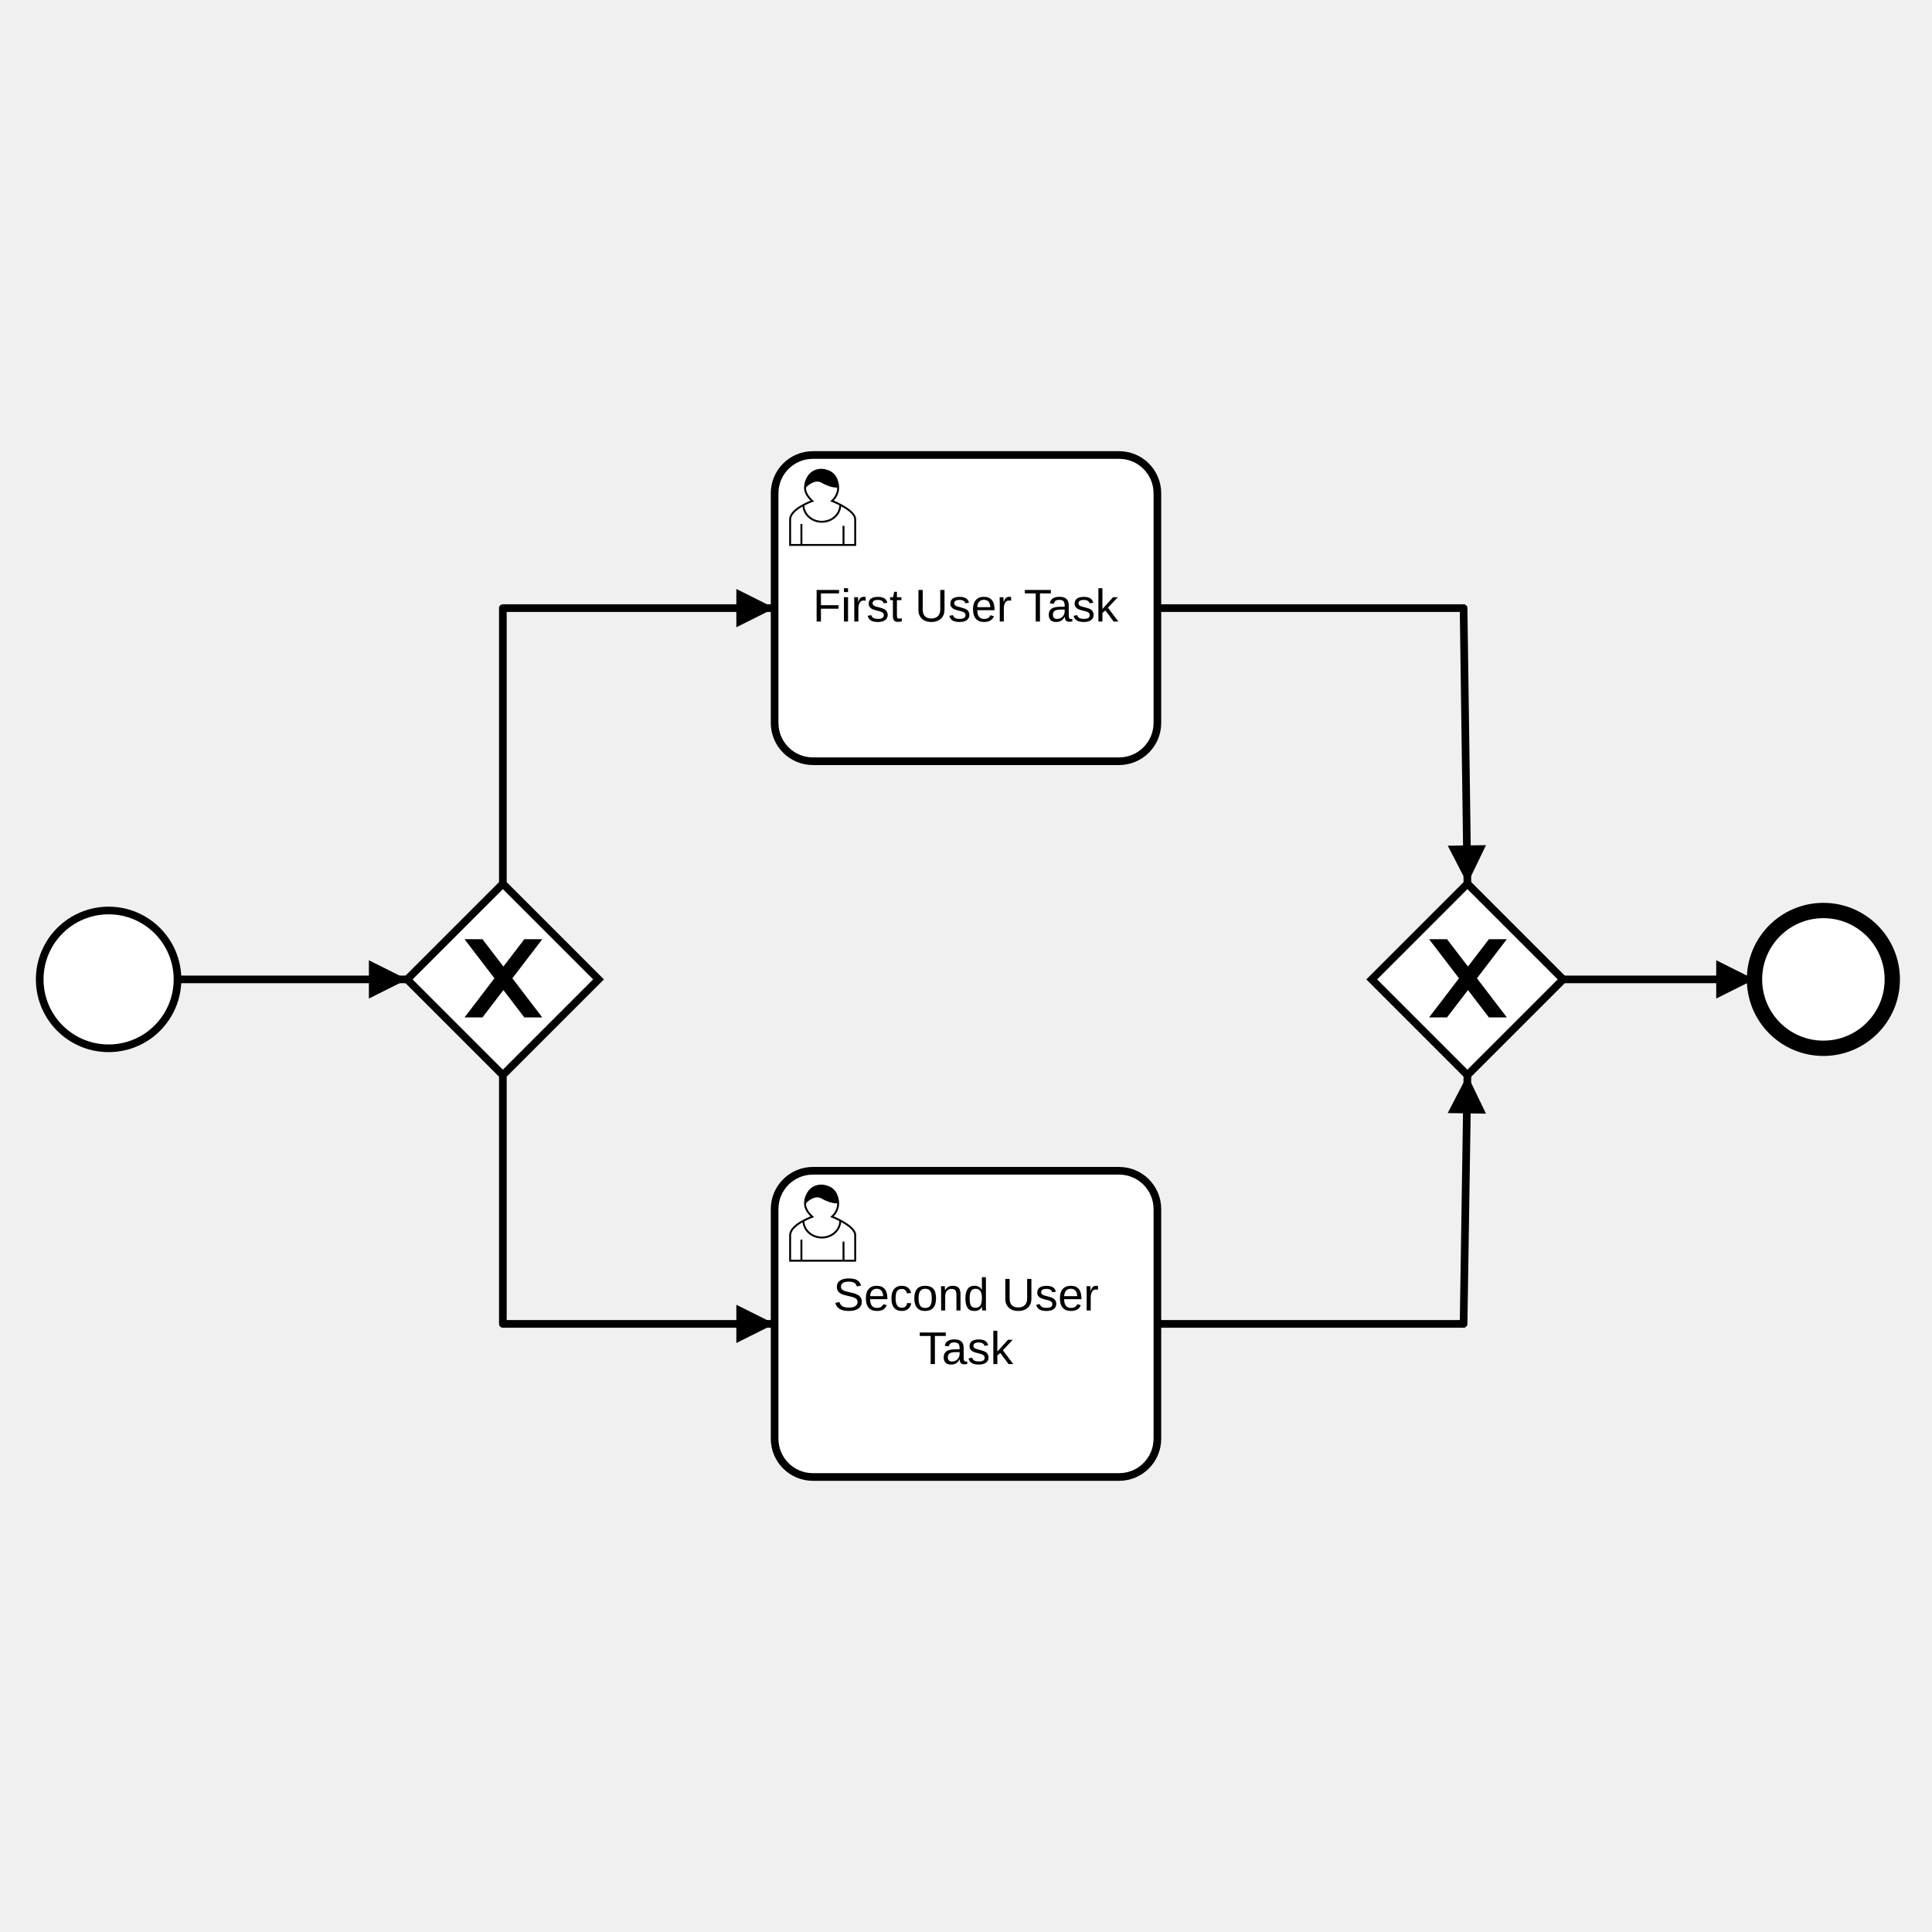
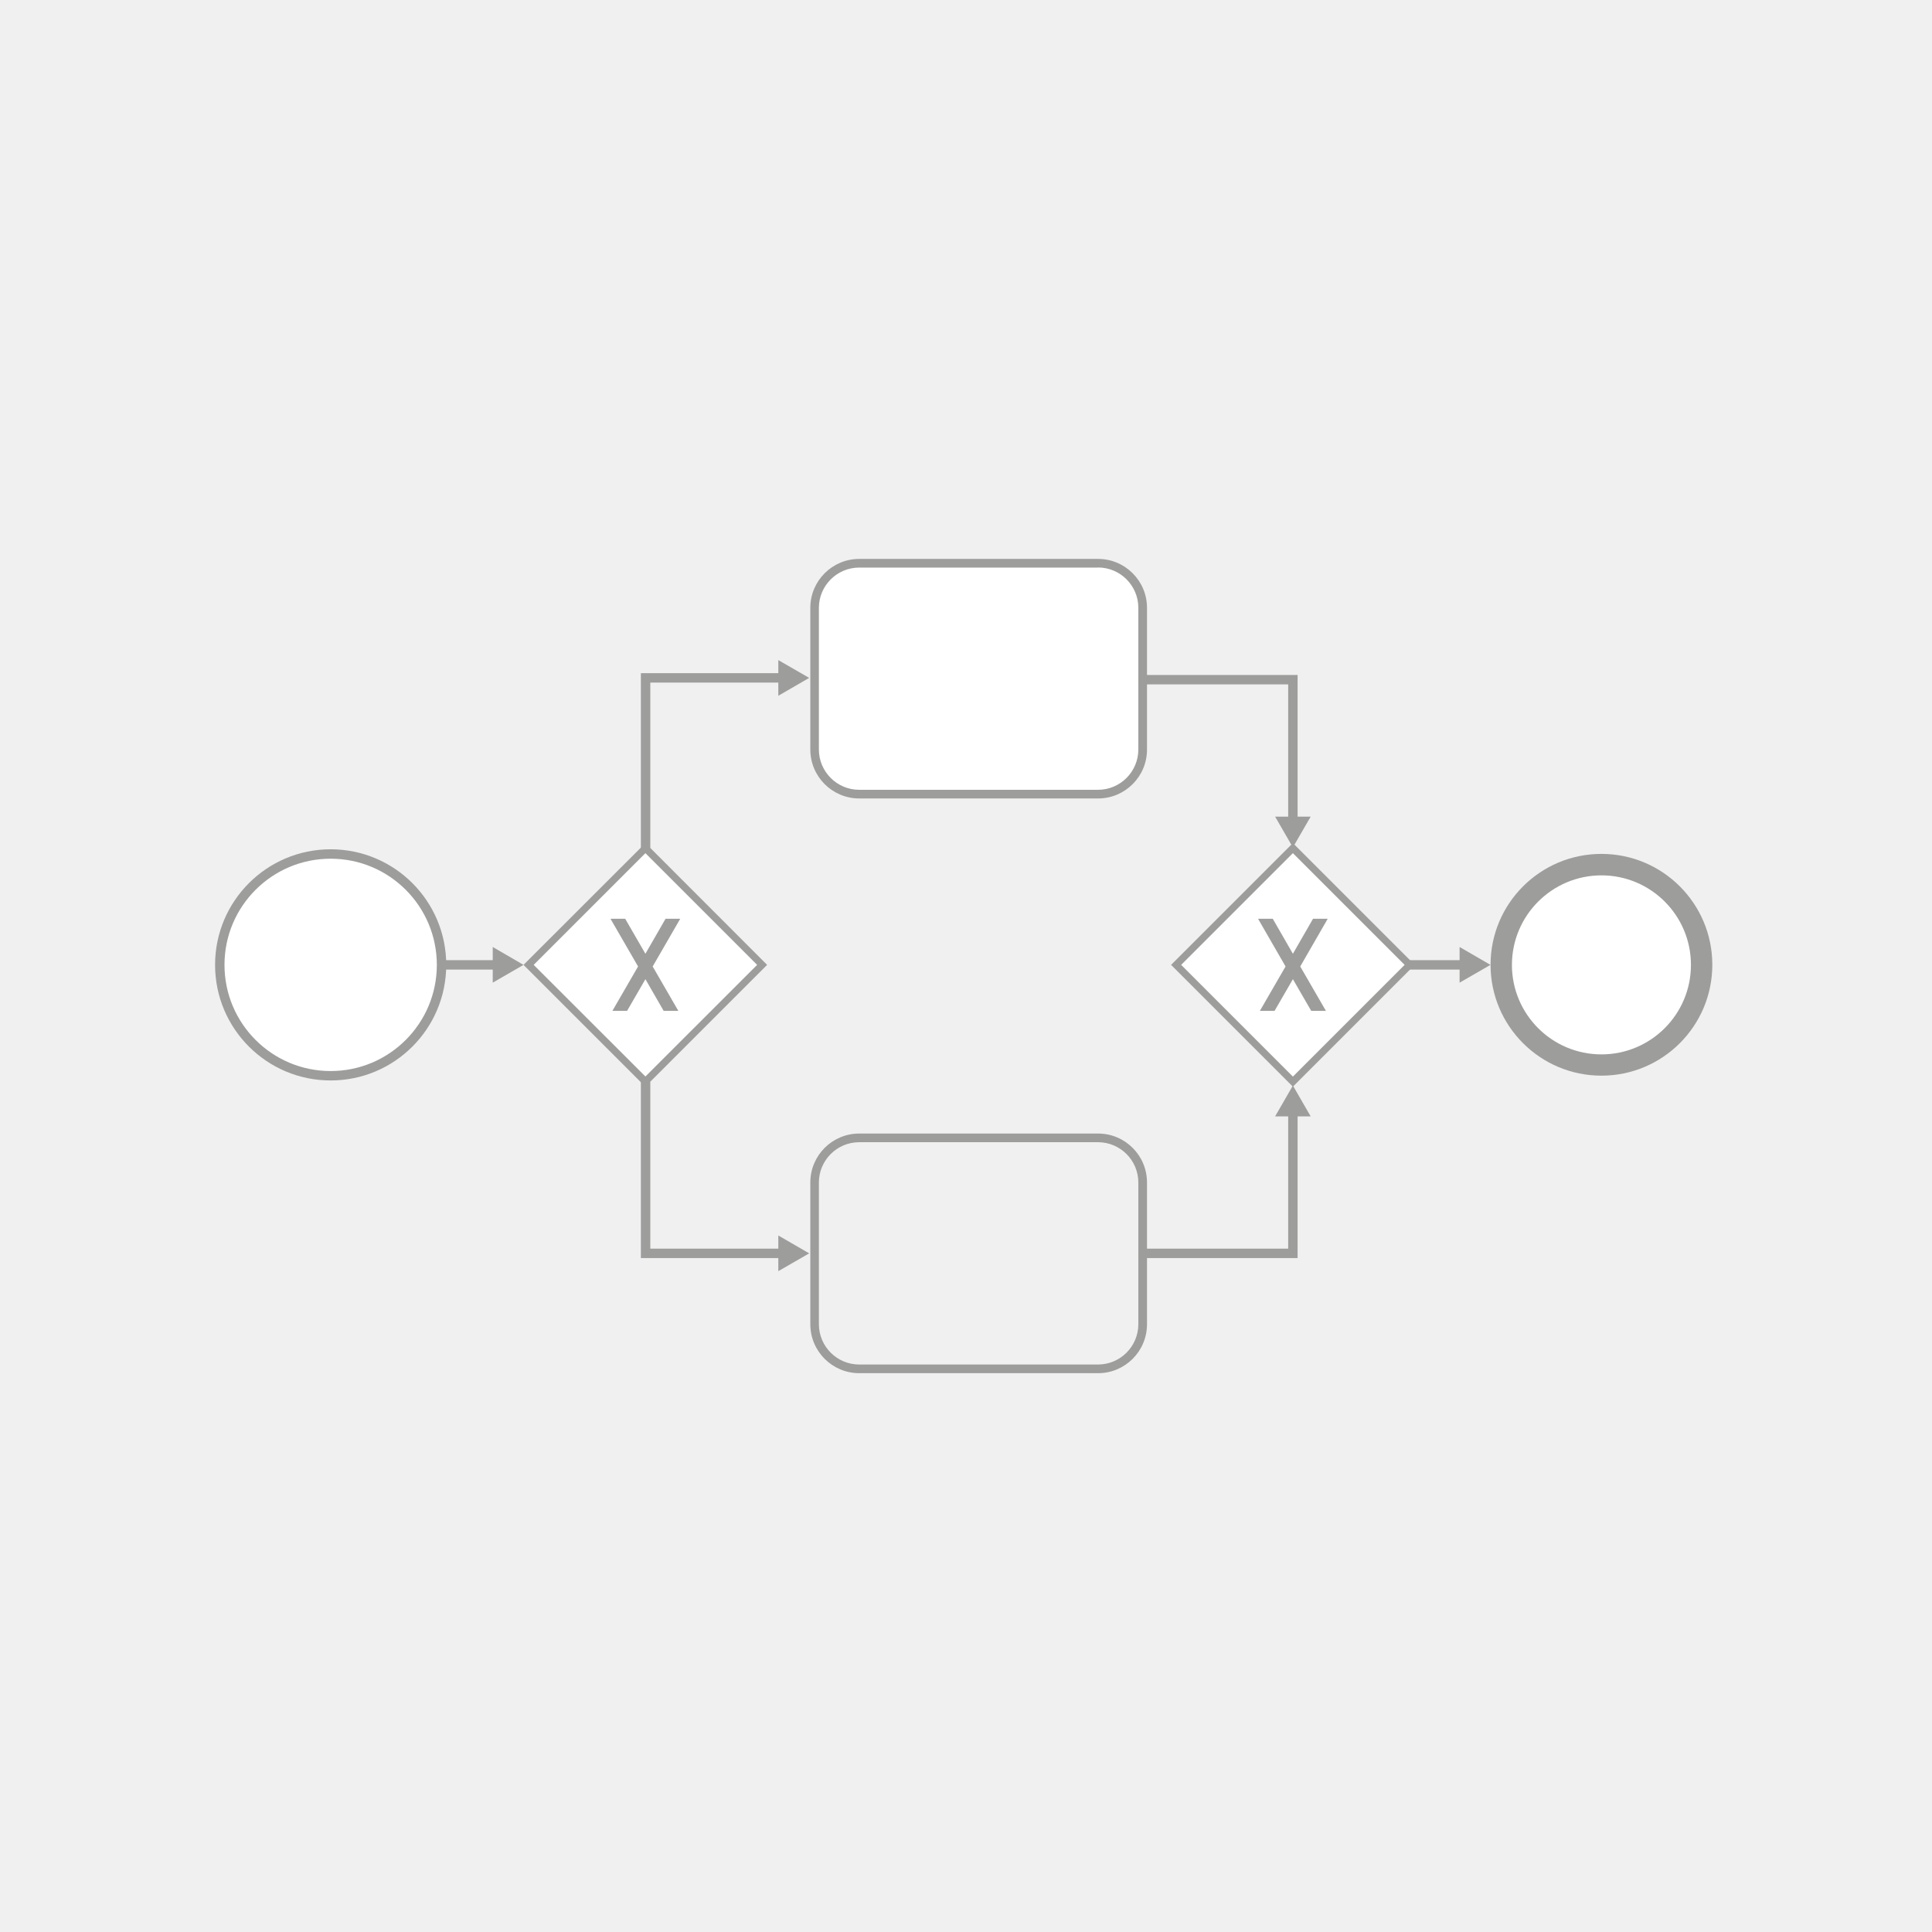
- <svg xmlns="http://www.w3.org/2000/svg" version="1.1" id="svg4519" class="" data-element-id="ProcessWithExclusiveGateway" viewBox="0 0 300 300" height="300" width="300">
-   <defs id="defs7520">
-     <marker id="markerSisk0kvoqe8" refY="10" refX="11" orient="auto" markerHeight="10" markerWidth="10" viewBox="0 0 20 20">
-       <path id="path4526" style="fill:#000000;stroke-width:1;stroke-linecap:round;stroke-dasharray:10000, 1" d="M 1,5 11,10 1,15 Z" />
-     </marker>
-     <marker id="marker7339" refY="10" refX="11" orient="auto" markerHeight="10" markerWidth="10" viewBox="0 0 20 20">
-       <path id="path7341" style="fill:#000000;stroke-width:1;stroke-linecap:round;stroke-dasharray:10000, 1" d="M 1,5 11,10 1,15 Z" />
-     </marker>
-     <marker id="marker7343" refY="10" refX="11" orient="auto" markerHeight="10" markerWidth="10" viewBox="0 0 20 20">
-       <path id="path7345" style="fill:#000000;stroke-width:1;stroke-linecap:round;stroke-dasharray:10000, 1" d="M 1,5 11,10 1,15 Z" />
-     </marker>
-     <marker id="marker7347" refY="10" refX="11" orient="auto" markerHeight="10" markerWidth="10" viewBox="0 0 20 20">
-       <path id="path7349" style="fill:#000000;stroke-width:1;stroke-linecap:round;stroke-dasharray:10000, 1" d="M 1,5 11,10 1,15 Z" />
-     </marker>
-     <marker id="marker7351" refY="10" refX="11" orient="auto" markerHeight="10" markerWidth="10" viewBox="0 0 20 20">
-       <path id="path7353" style="fill:#000000;stroke-width:1;stroke-linecap:round;stroke-dasharray:10000, 1" d="M 1,5 11,10 1,15 Z" />
-     </marker>
-     <marker id="marker7355" refY="10" refX="11" orient="auto" markerHeight="10" markerWidth="10" viewBox="0 0 20 20">
-       <path id="path7357" style="fill:#000000;stroke-width:1;stroke-linecap:round;stroke-dasharray:10000, 1" d="M 1,5 11,10 1,15 Z" />
-     </marker>
+ <svg xmlns="http://www.w3.org/2000/svg" id="Ebene_1" data-name="Ebene 1" viewBox="0 0 205.26 205.26">
+   <defs>
+     <style>.cls-1,.cls-2{fill:#fff;}.cls-1,.cls-4{stroke:#9d9d9c;stroke-miterlimit:10;}.cls-3{fill:#9d9d9c;}.cls-4{fill:none;}</style>
  </defs>
-   <g transform="matrix(297.9717,0,0,297.9717,300.9552,305.2638)" id="g5446">
-     <g class="viewport" transform="matrix(0.00199467,0,0,0.00199467,-1.611657,-1.098526)" id="g4546">
-       <g data-element-id="ProcessWithExclusiveGateway" class="layer-base" id="g4548">
-         <g class="djs-group" id="g4550">
-           <g data-element-id="StartEvent_1" transform="translate(312,275)" class="djs-element djs-shape" style="display:block" id="g4552">
-             <g class="djs-visual" id="g4554">
-               <circle cx="18" cy="18" r="18" style="fill:#ffffff;stroke:#000000;stroke-width:2" id="circle4556" />
-             </g>
-             <rect x="0" y="0" width="36" height="36" style="fill:none;stroke:#ffffff;stroke-width:15;stroke-opacity:0" class="djs-hit" id="rect4558" />
-             <rect x="-6" y="-6" width="48" height="48" class="djs-outline" id="rect4560" style="fill:none" />
-           </g>
-         </g>
-         <g class="djs-group" id="g4562">
-           <g data-element-id="StartEvent_1_label" class="djs-element djs-shape" transform="translate(285,311)" style="display:none" id="g4564">
-             <g class="djs-visual" id="g4566">
-               <text class=" djs-label" style="font-size:11px;font-family:Arial, sans-serif" id="text4568">
-                 <tspan x="45" y="0" id="tspan4570" />
-               </text>
-             </g>
-             <rect x="0" y="0" width="90" height="20" style="fill:none;stroke:#ffffff;stroke-width:15;stroke-opacity:0" class="djs-hit" id="rect4572" />
-             <rect x="-6" y="-6" width="102" height="32" class="djs-outline" id="rect4574" style="fill:none" />
-           </g>
-         </g>
-         <g class="djs-group" id="g4576">
-           <g data-element-id="ExclusiveGateway_1" transform="translate(408,268)" class="djs-element djs-shape" style="display:block" id="g4578">
-             <g class="djs-visual" id="g4580">
-               <polygon points="50,25 25,50 0,25 25,0 " style="fill:#ffffff;stroke:#000000;stroke-width:2" id="polygon4582" />
-               <path d="M 16,15 23.429,24.714 16,34.429 l 3.429,0 5.714,-7.464 5.714,7.464 3.429,0 L 26.857,24.714 34.286,15 30.857,15 25.143,22.464 19.429,15 16,15 Z" style="fill:#000000;stroke:#000000;stroke-width:1" id="path4584" />
-             </g>
-             <rect x="0" y="0" width="50" height="50" style="fill:none;stroke:#ffffff;stroke-width:15;stroke-opacity:0" class="djs-hit" id="rect4586" />
-             <rect x="-6" y="-6" width="62" height="62" class="djs-outline" id="rect4588" style="fill:none" />
-           </g>
-         </g>
-         <g class="djs-group" id="g4590">
-           <g data-element-id="ExclusiveGateway_1_label" class="djs-element djs-shape" transform="translate(375,323)" style="display:none" id="g4592">
-             <g class="djs-visual" id="g4594">
-               <text class=" djs-label" style="font-size:11px;font-family:Arial, sans-serif" id="text4596">
-                 <tspan x="58" y="0" id="tspan4598" />
-               </text>
-             </g>
-             <rect x="0" y="0" width="116" height="22" style="fill:none;stroke:#ffffff;stroke-width:15;stroke-opacity:0" class="djs-hit" id="rect4600" />
-             <rect x="-6" y="-6" width="128" height="34" class="djs-outline" id="rect4602" style="fill:none" />
-           </g>
-         </g>
-         <g class="djs-group" id="g4604">
-           <g data-element-id="UserTask_1" class="djs-element djs-shape" transform="translate(504,156)" style="display:block" id="g4606">
-             <g class="djs-visual" id="g4608">
-               <rect x="0" y="0" width="100" height="80" rx="10" ry="10" style="fill:#ffffff;stroke:#000000;stroke-width:2" id="rect4610" />
-               <text class=" djs-label" style="font-size:12px;font-family:Arial, sans-serif" id="text4612">
-                 <tspan x="9.992" y="43.5" id="tspan4614">First User Task</tspan>
-               </text>
-               <path d="m 15,12 c 0.909,-0.845 1.594,-2.049 1.594,-3.385 0,-2.554 -1.805,-4.622 -4.357,-4.622 -2.552,0 -4.288,2.068 -4.288,4.622 0,1.348 0.974,2.562 1.896,3.405 -0.529,0.187 -5.669,2.097 -5.794,4.756 l 0,6.718 17,0 0,-6.718 C 21.051,14.478 15.523,12.181 15,12 Z m -8,6 0,5.5 m 11,0 0,-5" style="fill:none;stroke:#000000;stroke-width:0.5" id="path4616" />
-               <path d="m 15,12 m 2.162,1.009 c 0,2.447 -2.158,4.431 -4.821,4.431 -2.665,0 -4.822,-1.981 -4.822,-4.431" style="fill:none;stroke:#000000;stroke-width:0.5" id="path4618" />
-               <path d="M 15,12 M 8.1,8.2 c 0,0 2.251,-2.358 4.274,-1.177 2.024,1.181 4.221,1.537 4.124,0.965 C 16.4,7.418 16.381,4.197 12.307,3.852 8.732,3.853 8.099,7.219 8.1,8.2 Z" style="fill:#000000;stroke:#000000;stroke-width:0.5" id="path4620" />
-             </g>
-             <rect x="0" y="0" width="100" height="80" style="fill:none;stroke:#ffffff;stroke-width:15;stroke-opacity:0" class="djs-hit" id="rect4622" />
-             <rect x="-6" y="-6" width="112" height="92" class="djs-outline" id="rect4624" style="fill:none" />
-           </g>
-         </g>
-         <g class="djs-group" id="g4626">
-           <g data-element-id="UserTask_2" class="djs-element djs-shape" transform="translate(504,343)" style="display:block" id="g4628">
-             <g class="djs-visual" id="g4630">
-               <rect x="0" y="0" width="100" height="80" rx="10" ry="10" style="fill:#ffffff;stroke:#000000;stroke-width:2" id="rect4632" />
-               <text class=" djs-label" style="font-size:12px;font-family:Arial, sans-serif" id="text4634">
-                 <tspan x="15.32" y="36.5" id="tspan4636">Second User</tspan>
-                 <tspan x="37.656" y="50.5" id="tspan4638">Task</tspan>
-               </text>
-               <path d="m 15,12 c 0.909,-0.845 1.594,-2.049 1.594,-3.385 0,-2.554 -1.805,-4.622 -4.357,-4.622 -2.552,0 -4.288,2.068 -4.288,4.622 0,1.348 0.974,2.562 1.896,3.405 -0.529,0.187 -5.669,2.097 -5.794,4.756 l 0,6.718 17,0 0,-6.718 C 21.051,14.478 15.523,12.181 15,12 Z m -8,6 0,5.5 m 11,0 0,-5" style="fill:none;stroke:#000000;stroke-width:0.5" id="path4640" />
-               <path d="m 15,12 m 2.162,1.009 c 0,2.447 -2.158,4.431 -4.821,4.431 -2.665,0 -4.822,-1.981 -4.822,-4.431" style="fill:none;stroke:#000000;stroke-width:0.5" id="path4642" />
-               <path d="M 15,12 M 8.1,8.2 c 0,0 2.251,-2.358 4.274,-1.177 2.024,1.181 4.221,1.537 4.124,0.965 C 16.4,7.418 16.381,4.197 12.307,3.852 8.732,3.853 8.099,7.219 8.1,8.2 Z" style="fill:#000000;stroke:#000000;stroke-width:0.5" id="path4644" />
-             </g>
-             <rect x="0" y="0" width="100" height="80" style="fill:none;stroke:#ffffff;stroke-width:15;stroke-opacity:0" class="djs-hit" id="rect4646" />
-             <rect x="-6" y="-6" width="112" height="92" class="djs-outline" id="rect4648" style="fill:none" />
-           </g>
-         </g>
-         <g class="djs-group" id="g4650">
-           <g data-element-id="ExclusiveGateway_2" transform="translate(660,268)" class="djs-element djs-shape" style="display:block" id="g4652">
-             <g class="djs-visual" id="g4654">
-               <polygon points="50,25 25,50 0,25 25,0 " style="fill:#ffffff;stroke:#000000;stroke-width:2" id="polygon4656" />
-               <path d="M 16,15 23.429,24.714 16,34.429 l 3.429,0 5.714,-7.464 5.714,7.464 3.429,0 L 26.857,24.714 34.286,15 30.857,15 25.143,22.464 19.429,15 16,15 Z" style="fill:#000000;stroke:#000000;stroke-width:1" id="path4658" />
-             </g>
-             <rect x="0" y="0" width="50" height="50" style="fill:none;stroke:#ffffff;stroke-width:15;stroke-opacity:0" class="djs-hit" id="rect4660" />
-             <rect x="-6" y="-6" width="62" height="62" class="djs-outline" id="rect4662" style="fill:none" />
-           </g>
-         </g>
-         <g class="djs-group" id="g4664">
-           <g data-element-id="ExclusiveGateway_2_label" class="djs-element djs-shape" transform="translate(627,323)" style="display:none" id="g4666">
-             <g class="djs-visual" id="g4668">
-               <text class=" djs-label" style="font-size:11px;font-family:Arial, sans-serif" id="text4670">
-                 <tspan x="58" y="0" id="tspan4672" />
-               </text>
-             </g>
-             <rect x="0" y="0" width="116" height="22" style="fill:none;stroke:#ffffff;stroke-width:15;stroke-opacity:0" class="djs-hit" id="rect4674" />
-             <rect x="-6" y="-6" width="128" height="34" class="djs-outline" id="rect4676" style="fill:none" />
-           </g>
-         </g>
-         <g class="djs-group" id="g4678">
-           <g data-element-id="EndEvent_1" transform="translate(760,275)" class="djs-element djs-shape" style="display:block" id="g4680">
-             <g class="djs-visual" id="g4682">
-               <circle cx="18" cy="18" r="18" style="fill:#ffffff;stroke:#000000;stroke-width:4" id="circle4684" />
-             </g>
-             <rect x="0" y="0" width="36" height="36" style="fill:none;stroke:#ffffff;stroke-width:15;stroke-opacity:0" class="djs-hit" id="rect4686" />
-             <rect x="-6" y="-6" width="48" height="48" class="djs-outline" id="rect4688" style="fill:none" />
-           </g>
-         </g>
-         <g class="djs-group" id="g4690">
-           <g data-element-id="EndEvent_1_label" class="djs-element djs-shape" transform="translate(733,311)" style="display:none" id="g4692">
-             <g class="djs-visual" id="g4694">
-               <text class=" djs-label" style="font-size:11px;font-family:Arial, sans-serif" id="text4696">
-                 <tspan x="45" y="0" id="tspan4698" />
-               </text>
-             </g>
-             <rect x="0" y="0" width="90" height="20" style="fill:none;stroke:#ffffff;stroke-width:15;stroke-opacity:0" class="djs-hit" id="rect4700" />
-             <rect x="-6" y="-6" width="102" height="32" class="djs-outline" id="rect4702" style="fill:none" />
-           </g>
-         </g>
-         <g class="djs-group" id="g4704">
-           <g data-element-id="SequenceFlow_1" class="djs-element djs-connection" style="display:block" id="g4706">
-             <g class="djs-visual" id="g4708">
-               <path d="m 348,293 60,0" style="fill:none;stroke:#000000;stroke-width:2;stroke-linejoin:round;marker-end:url(#markerSisk0kvoqe8)" id="path4710" />
-             </g>
-             <polyline points="348,293 408,293 " style="fill:none;stroke:#ffffff;stroke-width:15;stroke-opacity:0" class="djs-hit" id="polyline4712" />
-             <rect x="342" y="287" width="72" height="12" class="djs-outline" id="rect4714" style="fill:none" />
-           </g>
-         </g>
-         <g class="djs-group" id="g4716">
-           <g data-element-id="SequenceFlow_1_label" class="djs-element djs-shape" transform="translate(328,293)" style="display:none" id="g4718">
-             <g class="djs-visual" id="g4720">
-               <text class=" djs-label" style="font-size:11px;font-family:Arial, sans-serif" id="text4722">
-                 <tspan x="45" y="0" id="tspan4724" />
-               </text>
-             </g>
-             <rect x="0" y="0" width="90" height="0" style="fill:none;stroke:#ffffff;stroke-width:15;stroke-opacity:0" class="djs-hit" id="rect4726" />
-             <rect x="-6" y="-6" width="102" height="12" class="djs-outline" id="rect4728" style="fill:none" />
-           </g>
-         </g>
-         <g class="djs-group" id="g4730">
-           <g data-element-id="SequenceFlow_2" class="djs-element djs-connection" style="display:block" id="g4732">
-             <g class="djs-visual" id="g4734">
-               <path d="m 433,268 0,-72 71,0" style="fill:none;stroke:#000000;stroke-width:2;stroke-linejoin:round;marker-end:url(#markerSisk0kvoqe8)" id="path4736" />
-             </g>
-             <polyline points="433,268 433,196 504,196 " style="fill:none;stroke:#ffffff;stroke-width:15;stroke-opacity:0" class="djs-hit" id="polyline4738" />
-             <rect x="427" y="190" width="83" height="84" class="djs-outline" id="rect4740" style="fill:none" />
-           </g>
-         </g>
-         <g class="djs-group" id="g4742">
-           <g data-element-id="SequenceFlow_2_label" class="djs-element djs-shape" transform="translate(388,243)" style="display:none" id="g4744">
-             <g class="djs-visual" id="g4746">
-               <text class=" djs-label" style="font-size:11px;font-family:Arial, sans-serif" id="text4748">
-                 <tspan x="45" y="0" id="tspan4750" />
-               </text>
-             </g>
-             <rect x="0" y="0" width="90" height="0" style="fill:none;stroke:#ffffff;stroke-width:15;stroke-opacity:0" class="djs-hit" id="rect4752" />
-             <rect x="-6" y="-6" width="102" height="12" class="djs-outline" id="rect4754" style="fill:none" />
-           </g>
-         </g>
-         <g class="djs-group" id="g4756">
-           <g data-element-id="SequenceFlow_3" class="djs-element djs-connection" style="display:block" id="g4758">
-             <g class="djs-visual" id="g4760">
-               <path d="m 433,318 0,65 71,0" style="fill:none;stroke:#000000;stroke-width:2;stroke-linejoin:round;marker-end:url(#markerSisk0kvoqe8)" id="path4762" />
-             </g>
-             <polyline points="433,318 433,383 504,383 " style="fill:none;stroke:#ffffff;stroke-width:15;stroke-opacity:0" class="djs-hit" id="polyline4764" />
-             <rect x="427" y="312" width="83" height="77" class="djs-outline" id="rect4766" style="fill:none" />
-           </g>
-         </g>
-         <g class="djs-group" id="g4768">
-           <g data-element-id="SequenceFlow_3_label" class="djs-element djs-shape" transform="translate(388,343)" style="display:none" id="g4770">
-             <g class="djs-visual" id="g4772">
-               <text class=" djs-label" style="font-size:11px;font-family:Arial, sans-serif" id="text4774">
-                 <tspan x="45" y="0" id="tspan4776" />
-               </text>
-             </g>
-             <rect x="0" y="0" width="90" height="0" style="fill:none;stroke:#ffffff;stroke-width:15;stroke-opacity:0" class="djs-hit" id="rect4778" />
-             <rect x="-6" y="-6" width="102" height="12" class="djs-outline" id="rect4780" style="fill:none" />
-           </g>
-         </g>
-         <g class="djs-group" id="g4782">
-           <g data-element-id="SequenceFlow_4" class="djs-element djs-connection" style="display:block" id="g4784">
-             <g class="djs-visual" id="g4786">
-               <path d="m 604,383 28,0 52,0 1,-65" style="fill:none;stroke:#000000;stroke-width:2;stroke-linejoin:round;marker-end:url(#markerSisk0kvoqe8)" id="path4788" />
-             </g>
-             <polyline points="604,383 632,383 684,383 685,318 " style="fill:none;stroke:#ffffff;stroke-width:15;stroke-opacity:0" class="djs-hit" id="polyline4790" />
-             <rect x="598" y="312" width="93" height="77" class="djs-outline" id="rect4792" style="fill:none" />
-           </g>
-         </g>
-         <g class="djs-group" id="g4794">
-           <g data-element-id="SequenceFlow_4_label" class="djs-element djs-shape" transform="translate(584,383)" style="display:none" id="g4796">
-             <g class="djs-visual" id="g4798">
-               <text class=" djs-label" style="font-size:11px;font-family:Arial, sans-serif" id="text4800">
-                 <tspan x="45" y="0" id="tspan4802" />
-               </text>
-             </g>
-             <rect x="0" y="0" width="90" height="0" style="fill:none;stroke:#ffffff;stroke-width:15;stroke-opacity:0" class="djs-hit" id="rect4804" />
-             <rect x="-6" y="-6" width="102" height="12" class="djs-outline" id="rect4806" style="fill:none" />
-           </g>
-         </g>
-         <g class="djs-group" id="g4808">
-           <g data-element-id="SequenceFlow_5" class="djs-element djs-connection" style="display:block" id="g4810">
-             <g class="djs-visual" id="g4812">
-               <path d="m 604,196 28,0 52,0 1,72" style="fill:none;stroke:#000000;stroke-width:2;stroke-linejoin:round;marker-end:url(#markerSisk0kvoqe8)" id="path4814" />
-             </g>
-             <polyline points="604,196 632,196 684,196 685,268 " style="fill:none;stroke:#ffffff;stroke-width:15;stroke-opacity:0" class="djs-hit" id="polyline4816" />
-             <rect x="598" y="190" width="93" height="84" class="djs-outline" id="rect4818" style="fill:none" />
-           </g>
-         </g>
-         <g class="djs-group" id="g4820">
-           <g data-element-id="SequenceFlow_5_label" class="djs-element djs-shape" transform="translate(636,196)" style="display:none" id="g4822">
-             <g class="djs-visual" id="g4824">
-               <text class=" djs-label" style="font-size:11px;font-family:Arial, sans-serif" id="text4826">
-                 <tspan x="45" y="0" id="tspan4828" />
-               </text>
-             </g>
-             <rect x="0" y="0" width="90" height="6" style="fill:none;stroke:#ffffff;stroke-width:15;stroke-opacity:0" class="djs-hit" id="rect4830" />
-             <rect x="-6" y="-6" width="102" height="18" class="djs-outline" id="rect4832" style="fill:none" />
-           </g>
-         </g>
-         <g class="djs-group" id="g4834">
-           <g data-element-id="SequenceFlow_6" class="djs-element djs-connection" style="display:block" id="g4836">
-             <g class="djs-visual" id="g4838">
-               <path d="m 710,293 50,0" style="fill:none;stroke:#000000;stroke-width:2;stroke-linejoin:round;marker-end:url(#markerSisk0kvoqe8)" id="path4840" />
-             </g>
-             <polyline points="710,293 760,293 " style="fill:none;stroke:#ffffff;stroke-width:15;stroke-opacity:0" class="djs-hit" id="polyline4842" />
-             <rect x="704" y="287" width="62" height="12" class="djs-outline" id="rect4844" style="fill:none" />
-           </g>
-         </g>
-         <g class="djs-group" id="g4846">
-           <g data-element-id="SequenceFlow_6_label" class="djs-element djs-shape" transform="translate(690,283)" style="display:none" id="g4848">
-             <g class="djs-visual" id="g4850">
-               <text class=" djs-label" style="font-size:11px;font-family:Arial, sans-serif" id="text4852">
-                 <tspan x="45" y="0" id="tspan4854" />
-               </text>
-             </g>
-             <rect x="0" y="0" width="90" height="20" style="fill:none;stroke:#ffffff;stroke-width:15;stroke-opacity:0" class="djs-hit" id="rect4856" />
-             <rect x="-6" y="-6" width="102" height="32" class="djs-outline" id="rect4858" style="fill:none" />
-           </g>
-         </g>
-       </g>
-     </g>
-   </g>
+   <circle class="cls-1" cx="35.13" cy="102.51" r="11.78" />
+   <path class="cls-2" d="M170.14,113.15a10.64,10.64,0,1,1,10.64-10.64A10.66,10.66,0,0,1,170.14,113.15Z" />
+   <path class="cls-3" d="M170.14,93a9.51,9.51,0,1,1-9.51,9.51A9.52,9.52,0,0,1,170.14,93m0-2.28a11.78,11.78,0,1,0,11.78,11.78,11.78,11.78,0,0,0-11.78-11.78Z" />
+   <rect class="cls-2" x="59.79" y="93.74" width="17.54" height="17.54" transform="translate(-52.4 78.51) rotate(-45)" />
+   <path class="cls-3" d="M68.57,90.64l11.87,11.87L68.57,114.37,56.7,102.51,68.57,90.64m0-1.07L55.62,102.51l12.94,12.94,12.94-12.94L68.57,89.57Z" />
+   <rect class="cls-2" x="128.59" y="93.74" width="17.54" height="17.54" transform="translate(-32.25 127.15) rotate(-45)" />
+   <path class="cls-3" d="M137.36,90.64l11.87,11.87-11.87,11.87-11.87-11.87,11.87-11.87m0-1.07-12.94,12.94,12.94,12.94,12.94-12.94L137.36,89.57Z" />
+   <rect class="cls-2" x="86.55" y="59.84" width="34.85" height="24.54" rx="4.74" ry="4.74" />
+   <path class="cls-3" d="M116.66,60.29a4.29,4.29,0,0,1,4.28,4.28V79.63a4.29,4.29,0,0,1-4.28,4.28H91.29A4.29,4.29,0,0,1,87,79.63V64.58a4.29,4.29,0,0,1,4.28-4.28h25.37m0-.92H91.29a5.2,5.2,0,0,0-5.2,5.2V79.63a5.2,5.2,0,0,0,5.2,5.2h25.37a5.2,5.2,0,0,0,5.2-5.2V64.58a5.2,5.2,0,0,0-5.2-5.2Z" />
+   <path class="cls-3" d="M116.66,121.35a4.29,4.29,0,0,1,4.28,4.28v15.06a4.29,4.29,0,0,1-4.28,4.28H91.29A4.29,4.29,0,0,1,87,140.69V125.63a4.29,4.29,0,0,1,4.28-4.28h25.37m0-.92H91.29a5.2,5.2,0,0,0-5.2,5.2v15.06a5.2,5.2,0,0,0,5.2,5.2h25.37a5.2,5.2,0,0,0,5.2-5.2V125.63a5.2,5.2,0,0,0-5.2-5.2Z" />
+   <line class="cls-4" x1="46.91" y1="102.51" x2="52.9" y2="102.51" />
+   <polygon class="cls-3" points="52.35 104.4 55.62 102.51 52.35 100.61 52.35 104.4" />
+   <line class="cls-4" x1="149.64" y1="102.51" x2="155.63" y2="102.51" />
+   <polygon class="cls-3" points="155.07 104.4 158.35 102.51 155.07 100.61 155.07 104.4" />
+   <polyline class="cls-4" points="83.25 72.02 68.59 72.02 68.59 90.23" />
+   <polygon class="cls-3" points="82.69 70.13 85.97 72.02 82.69 73.92 82.69 70.13" />
+   <polyline class="cls-4" points="137.36 87.31 137.36 72.21 121 72.21" />
+   <polygon class="cls-3" points="139.25 86.76 137.36 90.03 135.47 86.76 139.25 86.76" />
+   <polyline class="cls-4" points="137.36 118.06 137.36 133.16 121 133.16" />
+   <polygon class="cls-3" points="135.47 118.61 137.36 115.33 139.25 118.61 135.47 118.61" />
+   <polyline class="cls-4" points="83.25 133.16 68.59 133.16 68.59 114.94" />
+   <polygon class="cls-3" points="82.69 131.26 85.97 133.16 82.69 135.05 82.69 131.26" />
+   <polygon class="cls-3" points="72.22 97.61 70.71 97.61 68.57 101.33 66.42 97.61 64.91 97.61 64.87 97.63 67.79 102.68 65.06 107.4 66.62 107.4 68.57 104.03 70.51 107.4 72.07 107.4 69.34 102.68 72.26 97.63 72.22 97.61" />
+   <polygon class="cls-3" points="141.02 97.61 139.5 97.61 137.36 101.33 135.22 97.61 133.7 97.61 133.67 97.63 136.58 102.68 133.85 107.4 135.41 107.4 137.36 104.03 139.31 107.4 140.87 107.4 138.14 102.68 141.05 97.63 141.02 97.61" />
</svg>
